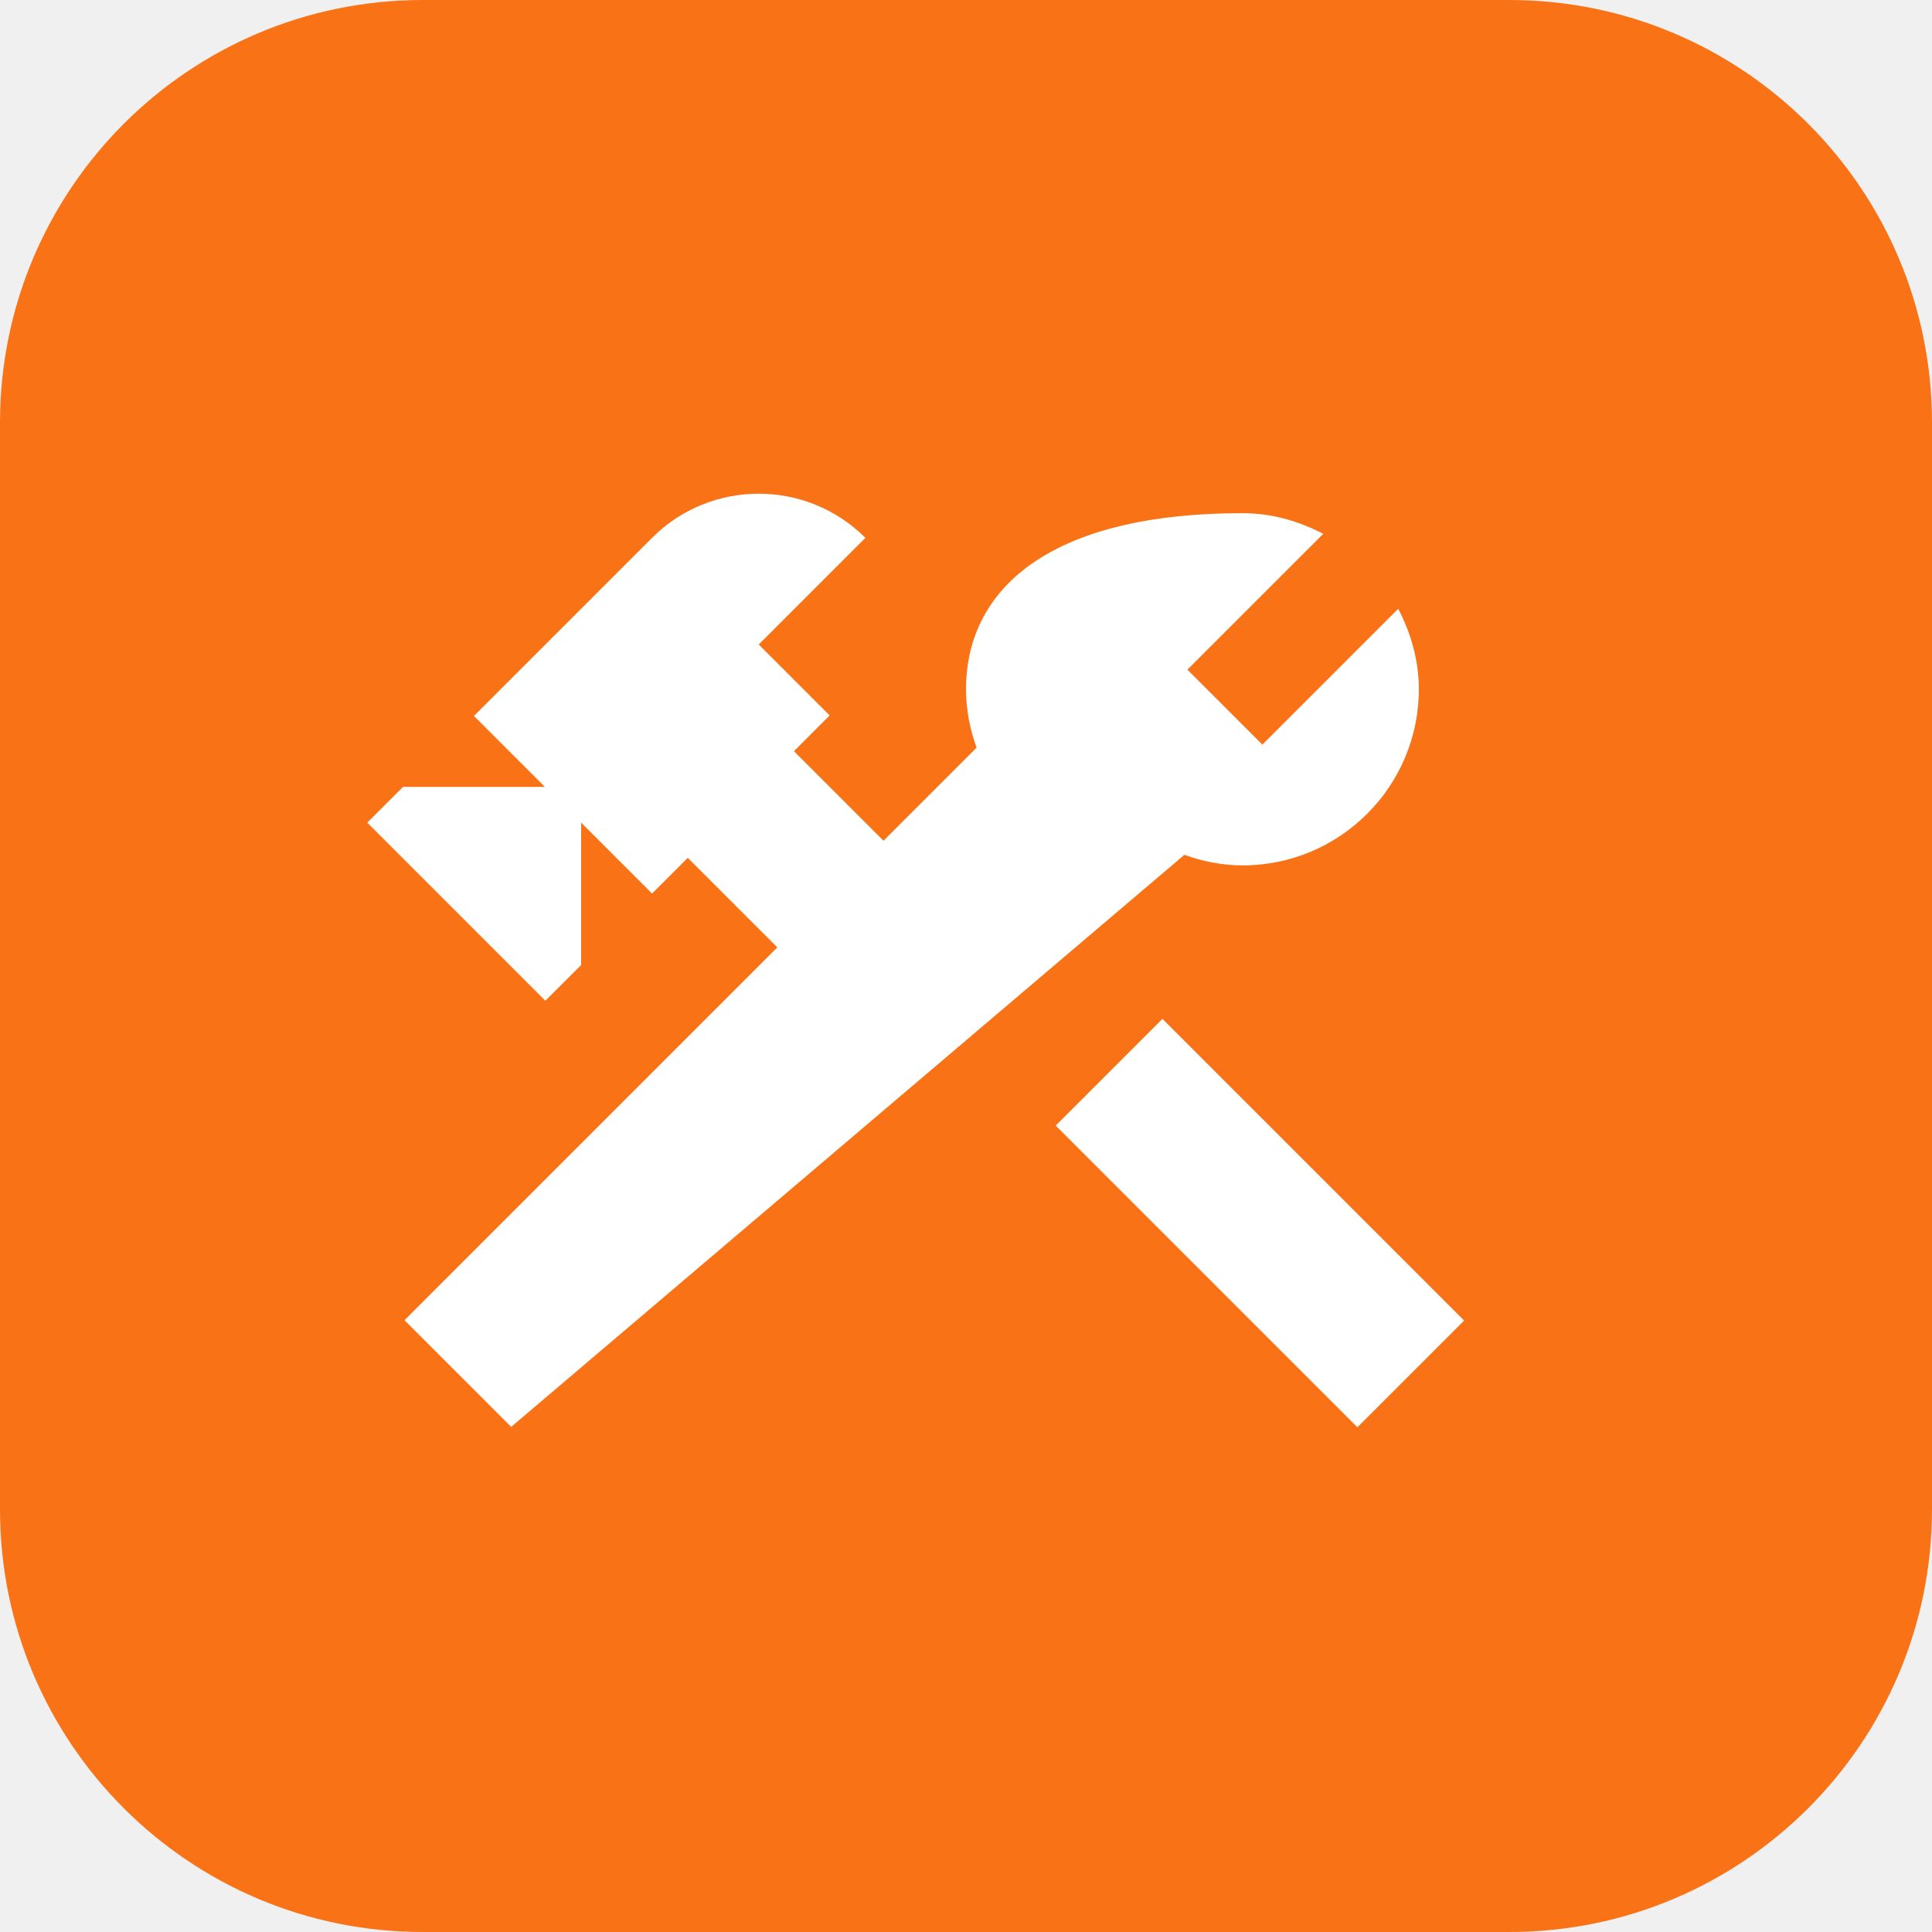
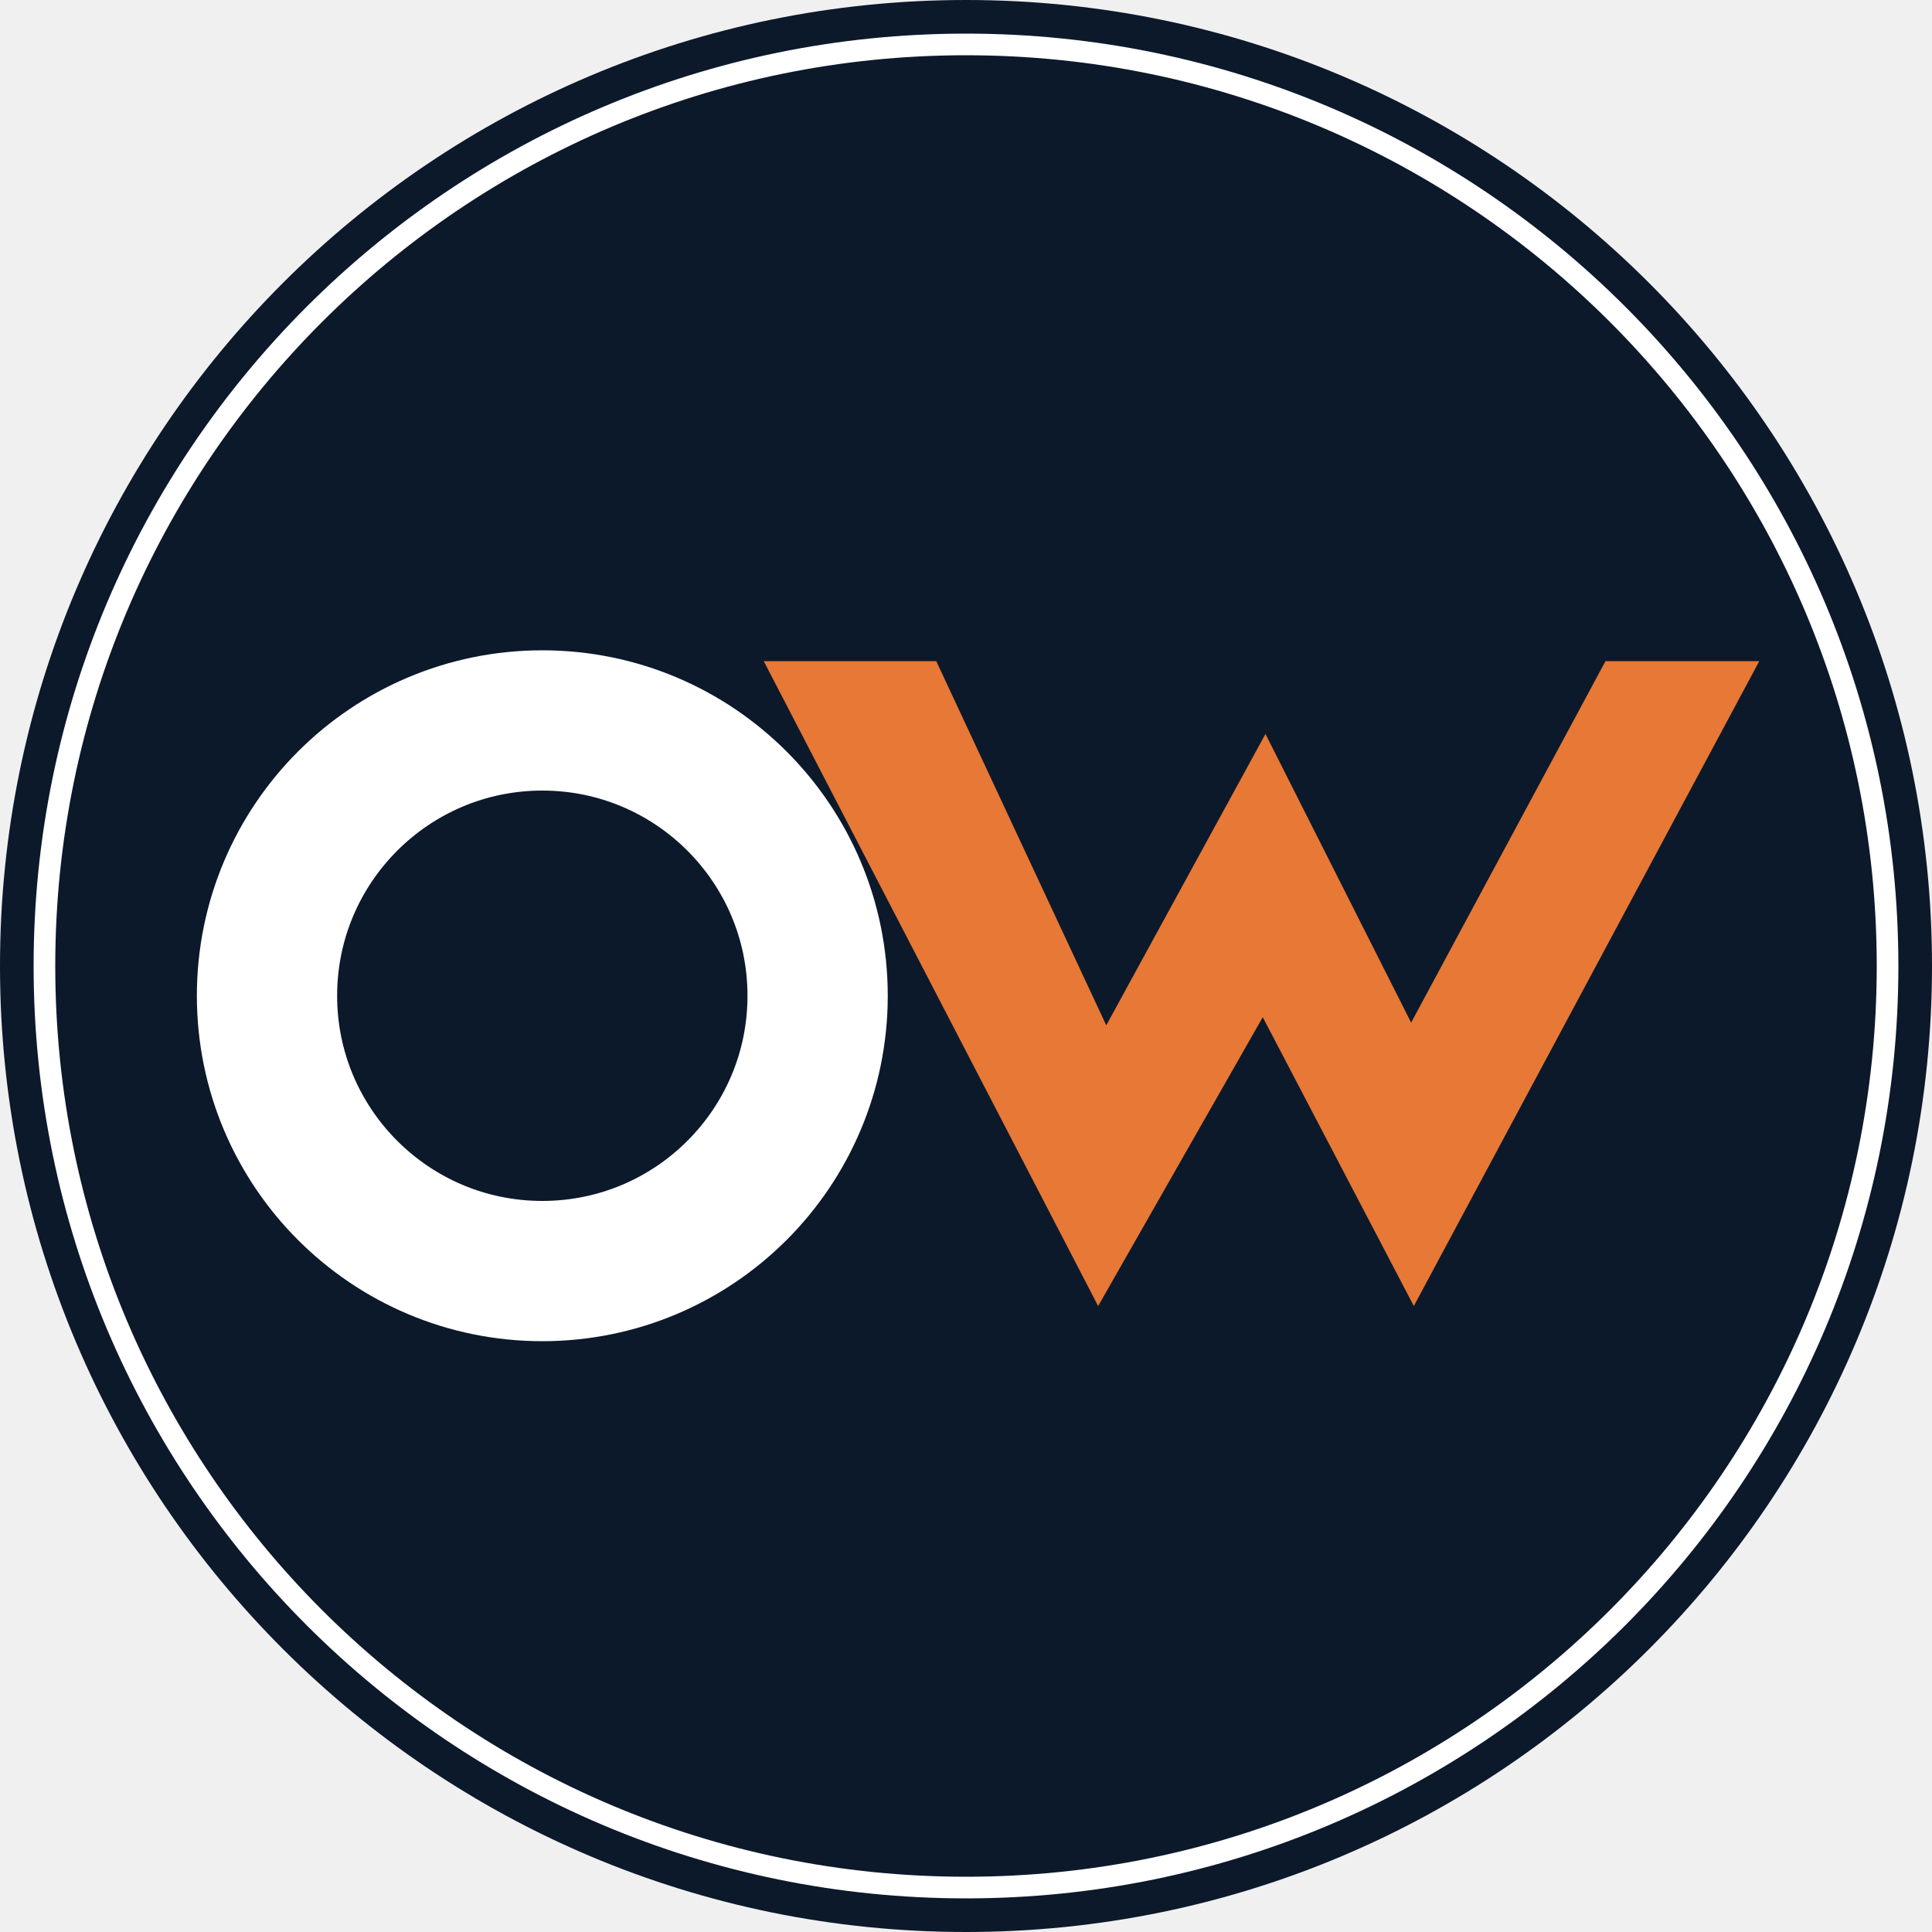
- <svg xmlns="http://www.w3.org/2000/svg" viewBox="0 0 64 64">
-   <rect width="64" height="64" rx="14" fill="#F97316" />
-   <g transform="translate(12 12) scale(1.6667)" fill="#fff">
-     <path d="M13.783 15.172l2.121-2.121 5.996 5.996-2.121 2.121zM17.5 10c1.93 0 3.5-1.57 3.5-3.5 0-.58-.16-1.12-.41-1.6l-2.7 2.7-1.49-1.49 2.7-2.7c-.48-.25-1.02-.41-1.6-.41C13.57 3 12 4.57 12 6.5c0 .41.08.8.21 1.16l-1.85 1.85-1.78-1.78.71-.71-1.41-1.41L10 3.49c-1.17-1.17-3.07-1.17-4.24 0L2.22 7.03l1.41 1.41H.81l-.71.71 3.54 3.54.71-.71V9.15l1.41 1.41.71-.71 1.78 1.78-7.41 7.41 2.12 2.12L16.34 9.79c.36.13.75.21 1.16.21z" />
-   </g>
+ <svg xmlns="http://www.w3.org/2000/svg" viewBox="0 0 100 100">
+   <circle cx="50" cy="50" r="50" fill="#0C192B" />
+   <circle cx="50" cy="50" r="47.7" fill="none" stroke="#fff" stroke-width="1.12" />
+   <circle cx="28.07" cy="51.54" r="14.25" fill="none" stroke="#fff" stroke-width="7.26" />
+   <polygon points="39.53,34.22 48.46,34.22 57.26,53.07 65.5,37.99 73.04,52.93 83.1,34.22 91.06,34.22 73.18,67.6 65.36,52.65 56.84,67.6" fill="#E87835" />
</svg>
